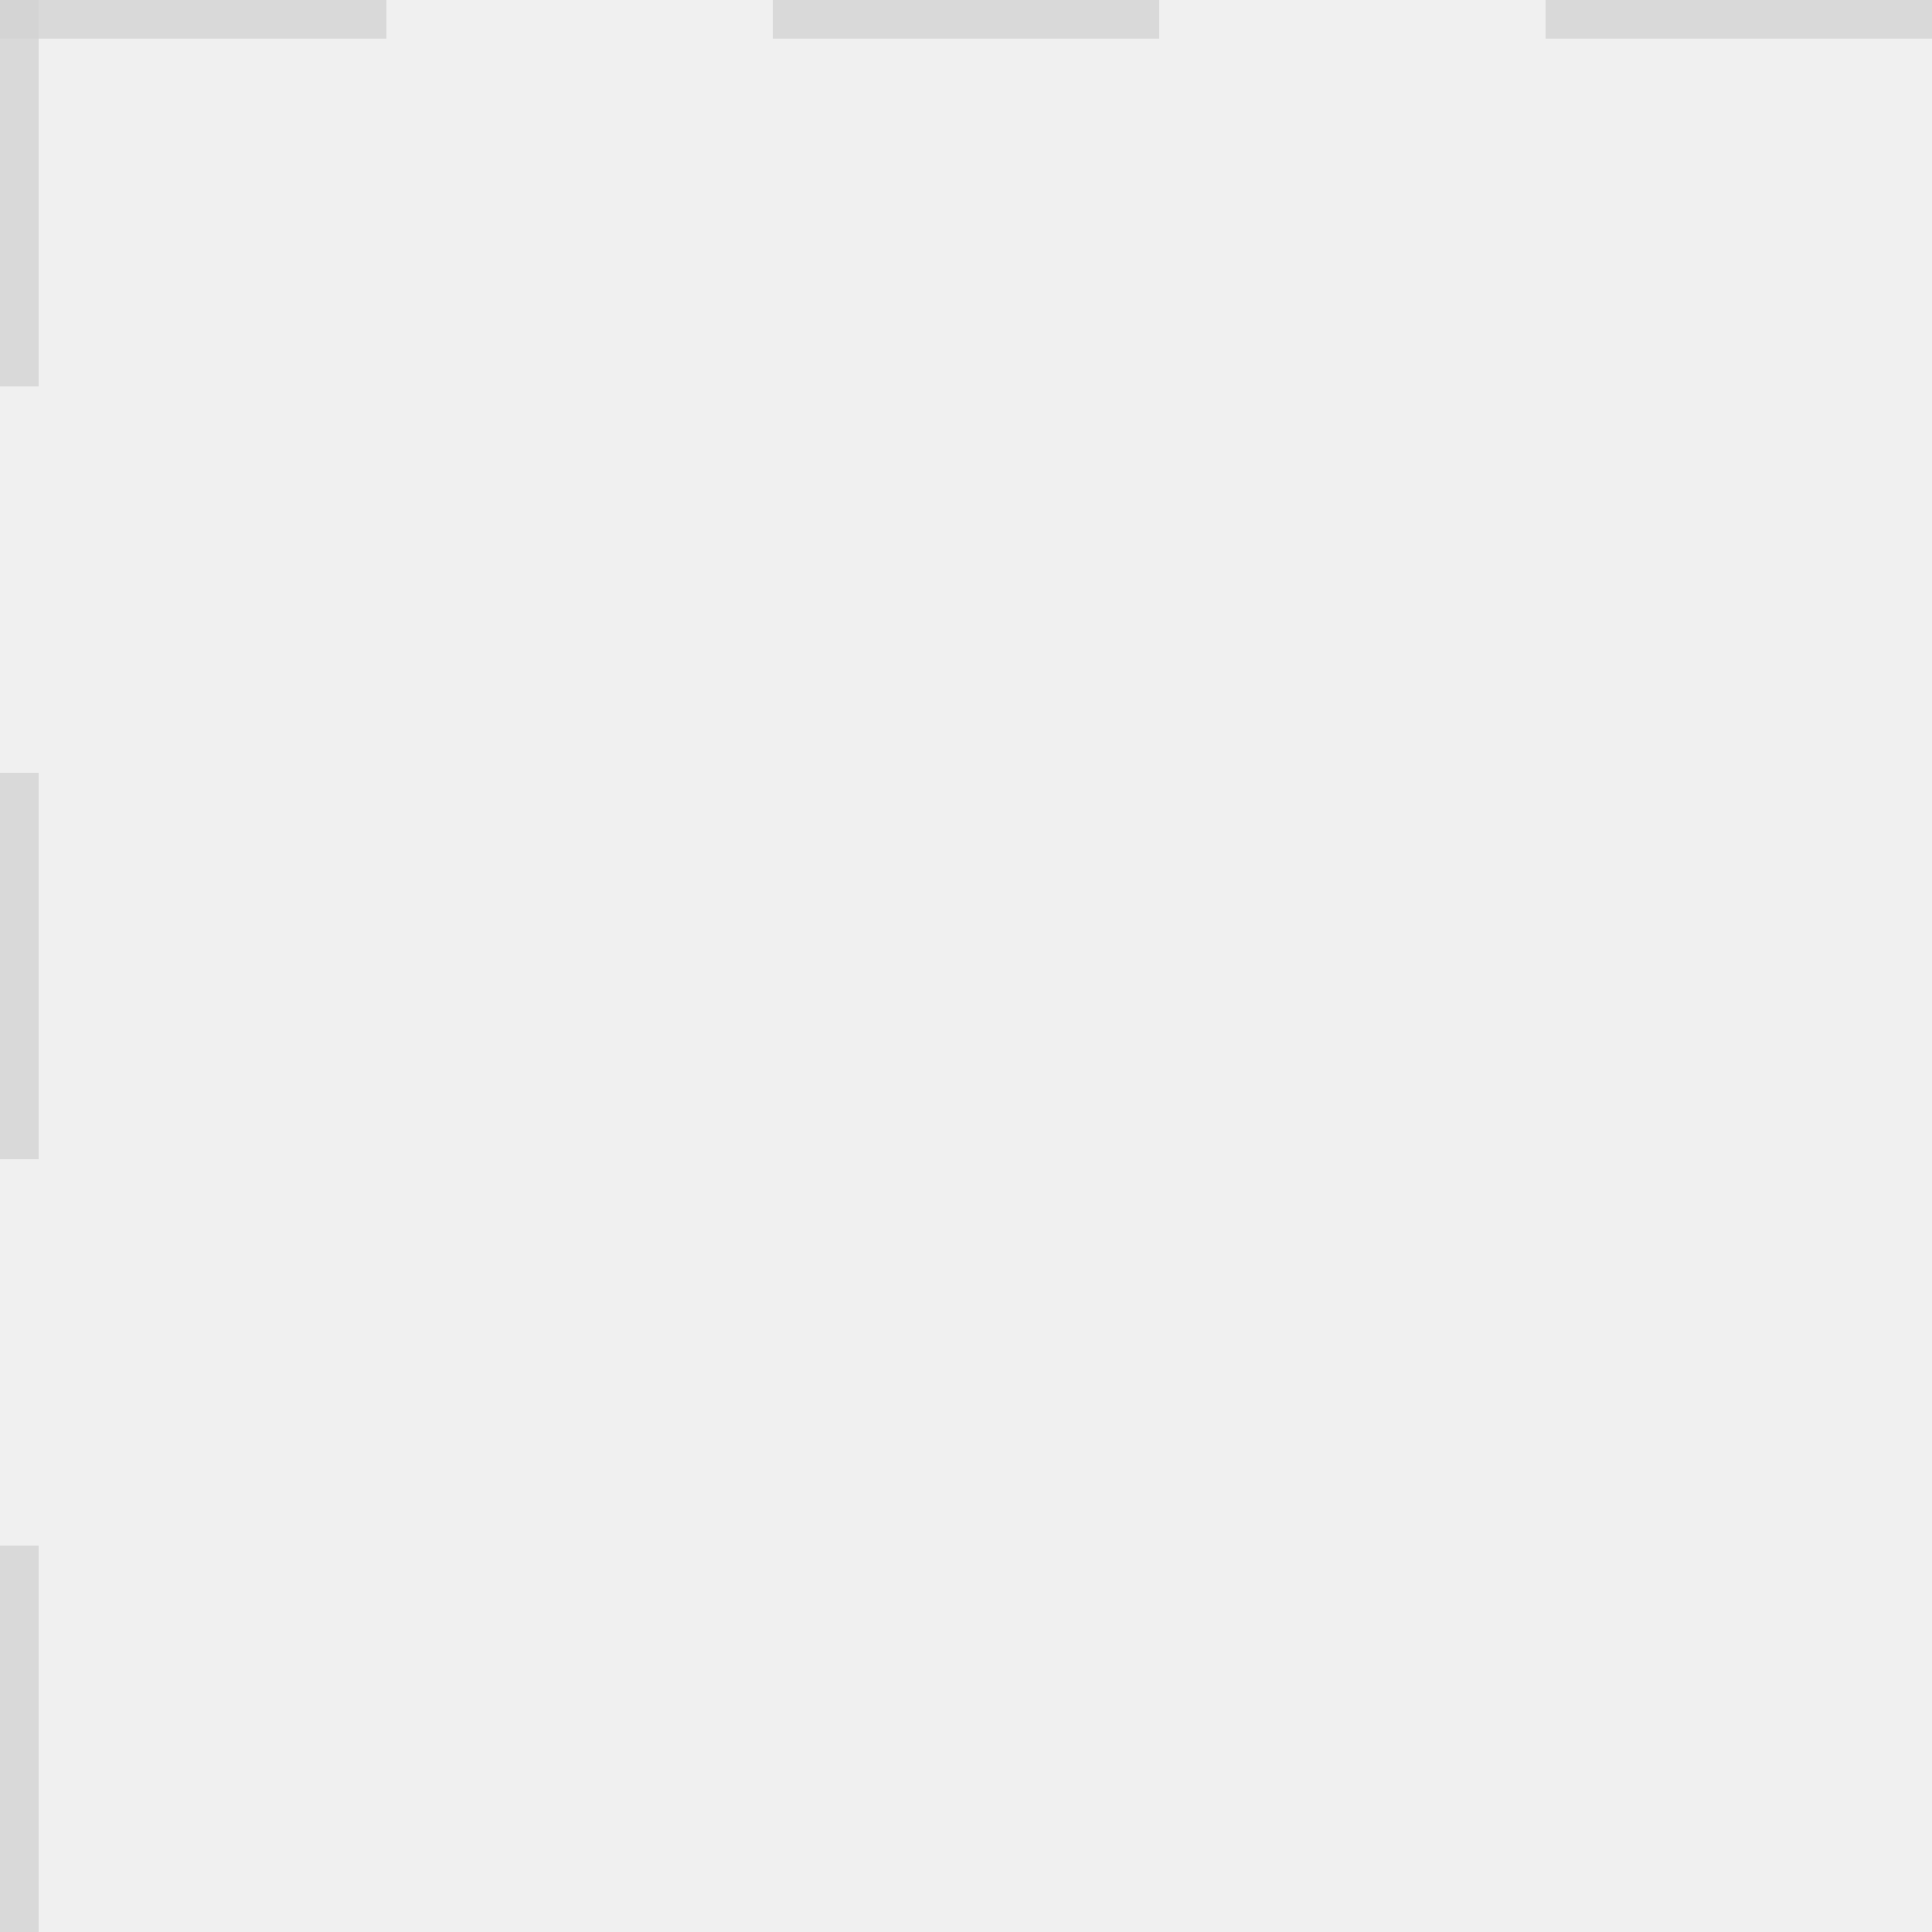
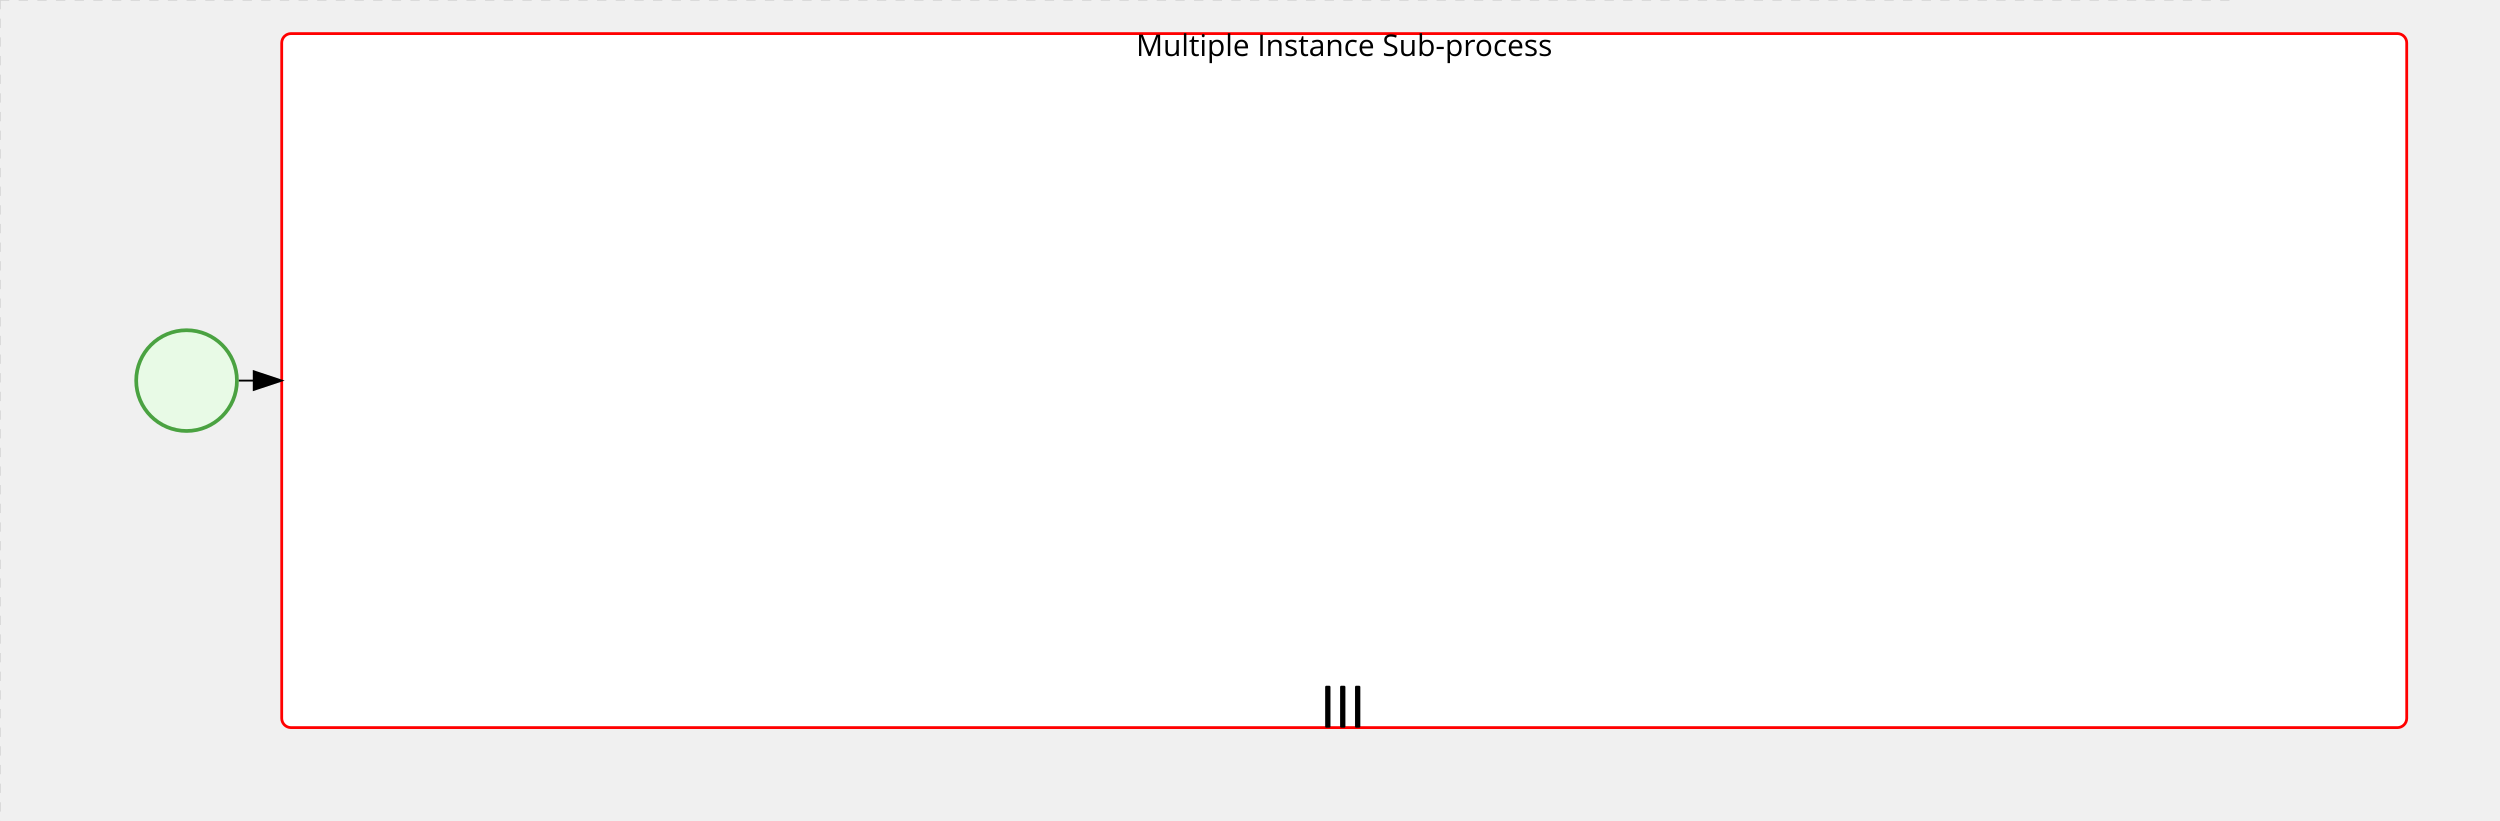
- <svg xmlns="http://www.w3.org/2000/svg" version="1.1" width="25" height="25" viewBox="0 0 25 25">
+ <svg xmlns="http://www.w3.org/2000/svg" version="1.1" width="1340" height="440" viewBox="0 0 1340 440">
  <defs />
  <g transform="matrix(1,0,0,1,0,0)">
    <g>
      <g>
        <g>
          <path fill="none" stroke="#d3d3d3" paint-order="fill stroke markers" d=" M 0 0 L 1200 0" stroke-miterlimit="10" stroke-opacity="0.8" stroke-dasharray="5" />
        </g>
        <g>
          <path fill="none" stroke="#d3d3d3" paint-order="fill stroke markers" d=" M 0 0 L 0 800" stroke-miterlimit="10" stroke-opacity="0.8" stroke-dasharray="5" />
        </g>
      </g>
+       <g id="_238E11EA-D1EC-410D-A80D-1D535EA4BDDB" bpmn2nodeid="_238E11EA-D1EC-410D-A80D-1D535EA4BDDB" transform="matrix(1,0,0,1,151,18)">
+         <g>
+           <path fill="none" stroke="none" />
+         </g>
+         <g transform="matrix(1,0,0,1,0,0)">
+           <path fill="#ffffff" stroke="none" id="_238E11EA-D1EC-410D-A80D-1D535EA4BDDB?shapeType=BACKGROUND" paint-order="stroke fill markers" d=" M 5 0 L 1134 0 L 1134 0 A 5 5 0 0 1 1139 5 L 1139 367 L 1139 367 A 5 5 0 0 1 1134 372 L 5 372 L 5 372 A 5 5 0 0 1 0 367 L 0 5 L 0 5 A 5 5 0 0 1 5 0 Z" />
+         </g>
+         <g transform="matrix(1,0,0,1,0,0)">
+           <path fill="none" stroke="rgb(255,0,0)" id="_238E11EA-D1EC-410D-A80D-1D535EA4BDDB?shapeType=BORDER&amp;renderType=STROKE" paint-order="fill stroke markers" d=" M 5 0 L 1134 0 L 1134 0 A 5 5 0 0 1 1139 5 L 1139 367 L 1139 367 A 5 5 0 0 1 1134 372 L 5 372 L 5 372 A 5 5 0 0 1 0 367 L 0 5 L 0 5 A 5 5 0 0 1 5 0 Z" stroke-miterlimit="10" stroke-width="1.5" stroke-dasharray="" />
+         </g>
+         <g transform="matrix(1,0,0,1,272.5,139)">
+           <g transform="matrix(0.05,0,0,0.05,285,209)">
+             <g transform="matrix(1,0,0,1,0,0)">
+               <path fill="#000000" stroke="#000000" id="_238E11EA-D1EC-410D-A80D-1D535EA4BDDBundefined" paint-order="fill stroke markers" d=" M 0 0 M 92 44 L 92 468 C 92 474.6 86.6 480 80 480 L 48 480 C 41.4 480 36 474.6 36 468 L 36 44 C 36 37.4 41.4 32 48 32 L 80 32 C 86.6 32 92 37.4 92 44 Z M 0 0 M 252 44 L 252 468 C 252 474.6 246.6 480 240 480 L 208 480 C 201.4 480 196 474.6 196 468 L 196 44 C 196 37.4 201.4 32 208 32 L 240 32 C 246.6 32 252 37.4 252 44 Z M 0 0 M 412 44 L 412 468 C 412 474.6 406.6 480 400 480 L 368 480 C 361.4 480 356 474.6 356 468 L 356 44 C 356 37.4 361.4 32 368 32 L 400 32 C 406.6 32 412 37.4 412 44 Z" stroke-miterlimit="10" stroke-dasharray="" />
+             </g>
+             <g transform="matrix(1,0,0,1,0,0)">
+               <path fill="none" stroke="none" />
+             </g>
+           </g>
+         </g>
+         <g transform="matrix(1,0,0,1,457.9414,0)">
+           <text fill="#000000" stroke="none" font-family="Open Sans" font-size="12pt" font-style="normal" font-weight="normal" text-decoration="normal" x="111.559" y="12" text-anchor="middle" dominant-baseline="alphabetic">Multiple Instance Sub-process</text>
+         </g>
+       </g>
+       <g id="_EC54D8AD-58CA-4A09-B837-A2230AE21368" bpmn2nodeid="_EC54D8AD-58CA-4A09-B837-A2230AE21368" transform="matrix(1,0,0,1,72,176)">
+         <g>
+           <path fill="none" stroke="none" />
+         </g>
+         <g transform="matrix(0.125,0,0,0.125,0,0)">
+           <g transform="matrix(1,0,0,1,0,0)">
+             <path fill="#e8fae6" stroke="none" id="_EC54D8AD-58CA-4A09-B837-A2230AE21368?shapeType=BACKGROUND" paint-order="stroke fill markers" d=" M 0 0 M 444 224 C 444 263.9 434.2 300.8 414.4 334.5 C 394.7 368.2 368 394.9 334.4 414.5 C 300.8 434.1 263.9 444 224 444 C 184.1 444 147.2 434.2 113.5 414.4 C 79.8 394.7 53.1 368 33.5 334.4 C 13.9 300.8 4 263.9 4 224 C 4 184.1 13.8 147.2 33.6 113.5 C 53.4 79.8 80.1 53.1 113.6 33.5 C 147.1 13.9 184.1 4 224 4 C 263.9 4 300.8 13.8 334.5 33.6 C 368.2 53.4 394.9 80.1 414.5 113.6 C 434.1 147.1 444 184.1 444 224 Z" />
+           </g>
+           <g>
+             <g transform="matrix(1,0,0,1,0,0)">
+               <g transform="matrix(1,0,0,1,0,0)">
+                 <path fill="rgb(74,162,65)" stroke="none" id="_EC54D8AD-58CA-4A09-B837-A2230AE21368?shapeType=BORDER&amp;renderType=FILL" paint-order="stroke fill markers" d=" M 0 0 M 224 0 C 100.3 0 0 100.3 0 224 C 0 347.7 100.3 448 224 448 C 347.7 448 448 347.7 448 224 C 448 100.3 347.7 0 224 0 Z M 0 0 M 224 432 C 109.1 432 16 338.9 16 224 C 16 109.1 109.1 16 224 16 C 338.9 16 432 109.1 432 224 C 432 338.9 338.9 432 224 432 Z" />
+               </g>
+             </g>
+           </g>
+         </g>
+         <g transform="matrix(1,0,0,1,28,61)" />
+       </g>
+       <g transform="matrix(1,0,0,1,72,176)" />
+       <g id="_044F2979-667F-4960-9D01-4F4FEF1BA04E" bpmn2nodeid="_044F2979-667F-4960-9D01-4F4FEF1BA04E">
+         <g>
+           <path fill="none" stroke="rgb(0,0,0)" paint-order="fill stroke markers" d=" M 128 204 L 136 204" stroke-miterlimit="10" stroke-dasharray="" />
+         </g>
+         <g transform="matrix(1,0,0,1,128,204)" />
+         <g transform="matrix(6.123233995736766e-17,1,-1,6.123233995736766e-17,151,199)">
+           <path fill="rgb(0,0,0)" stroke="rgb(0,0,0)" paint-order="fill stroke markers" d=" M 10 15 L 0 15 L 5 0 Z" stroke-miterlimit="10" stroke-dasharray="" />
+         </g>
+         <g transform="matrix(1,0,0,1,128,194)" />
+       </g>
+       <g transform="matrix(1,0,0,1,151,18)" />
    </g>
  </g>
</svg>
